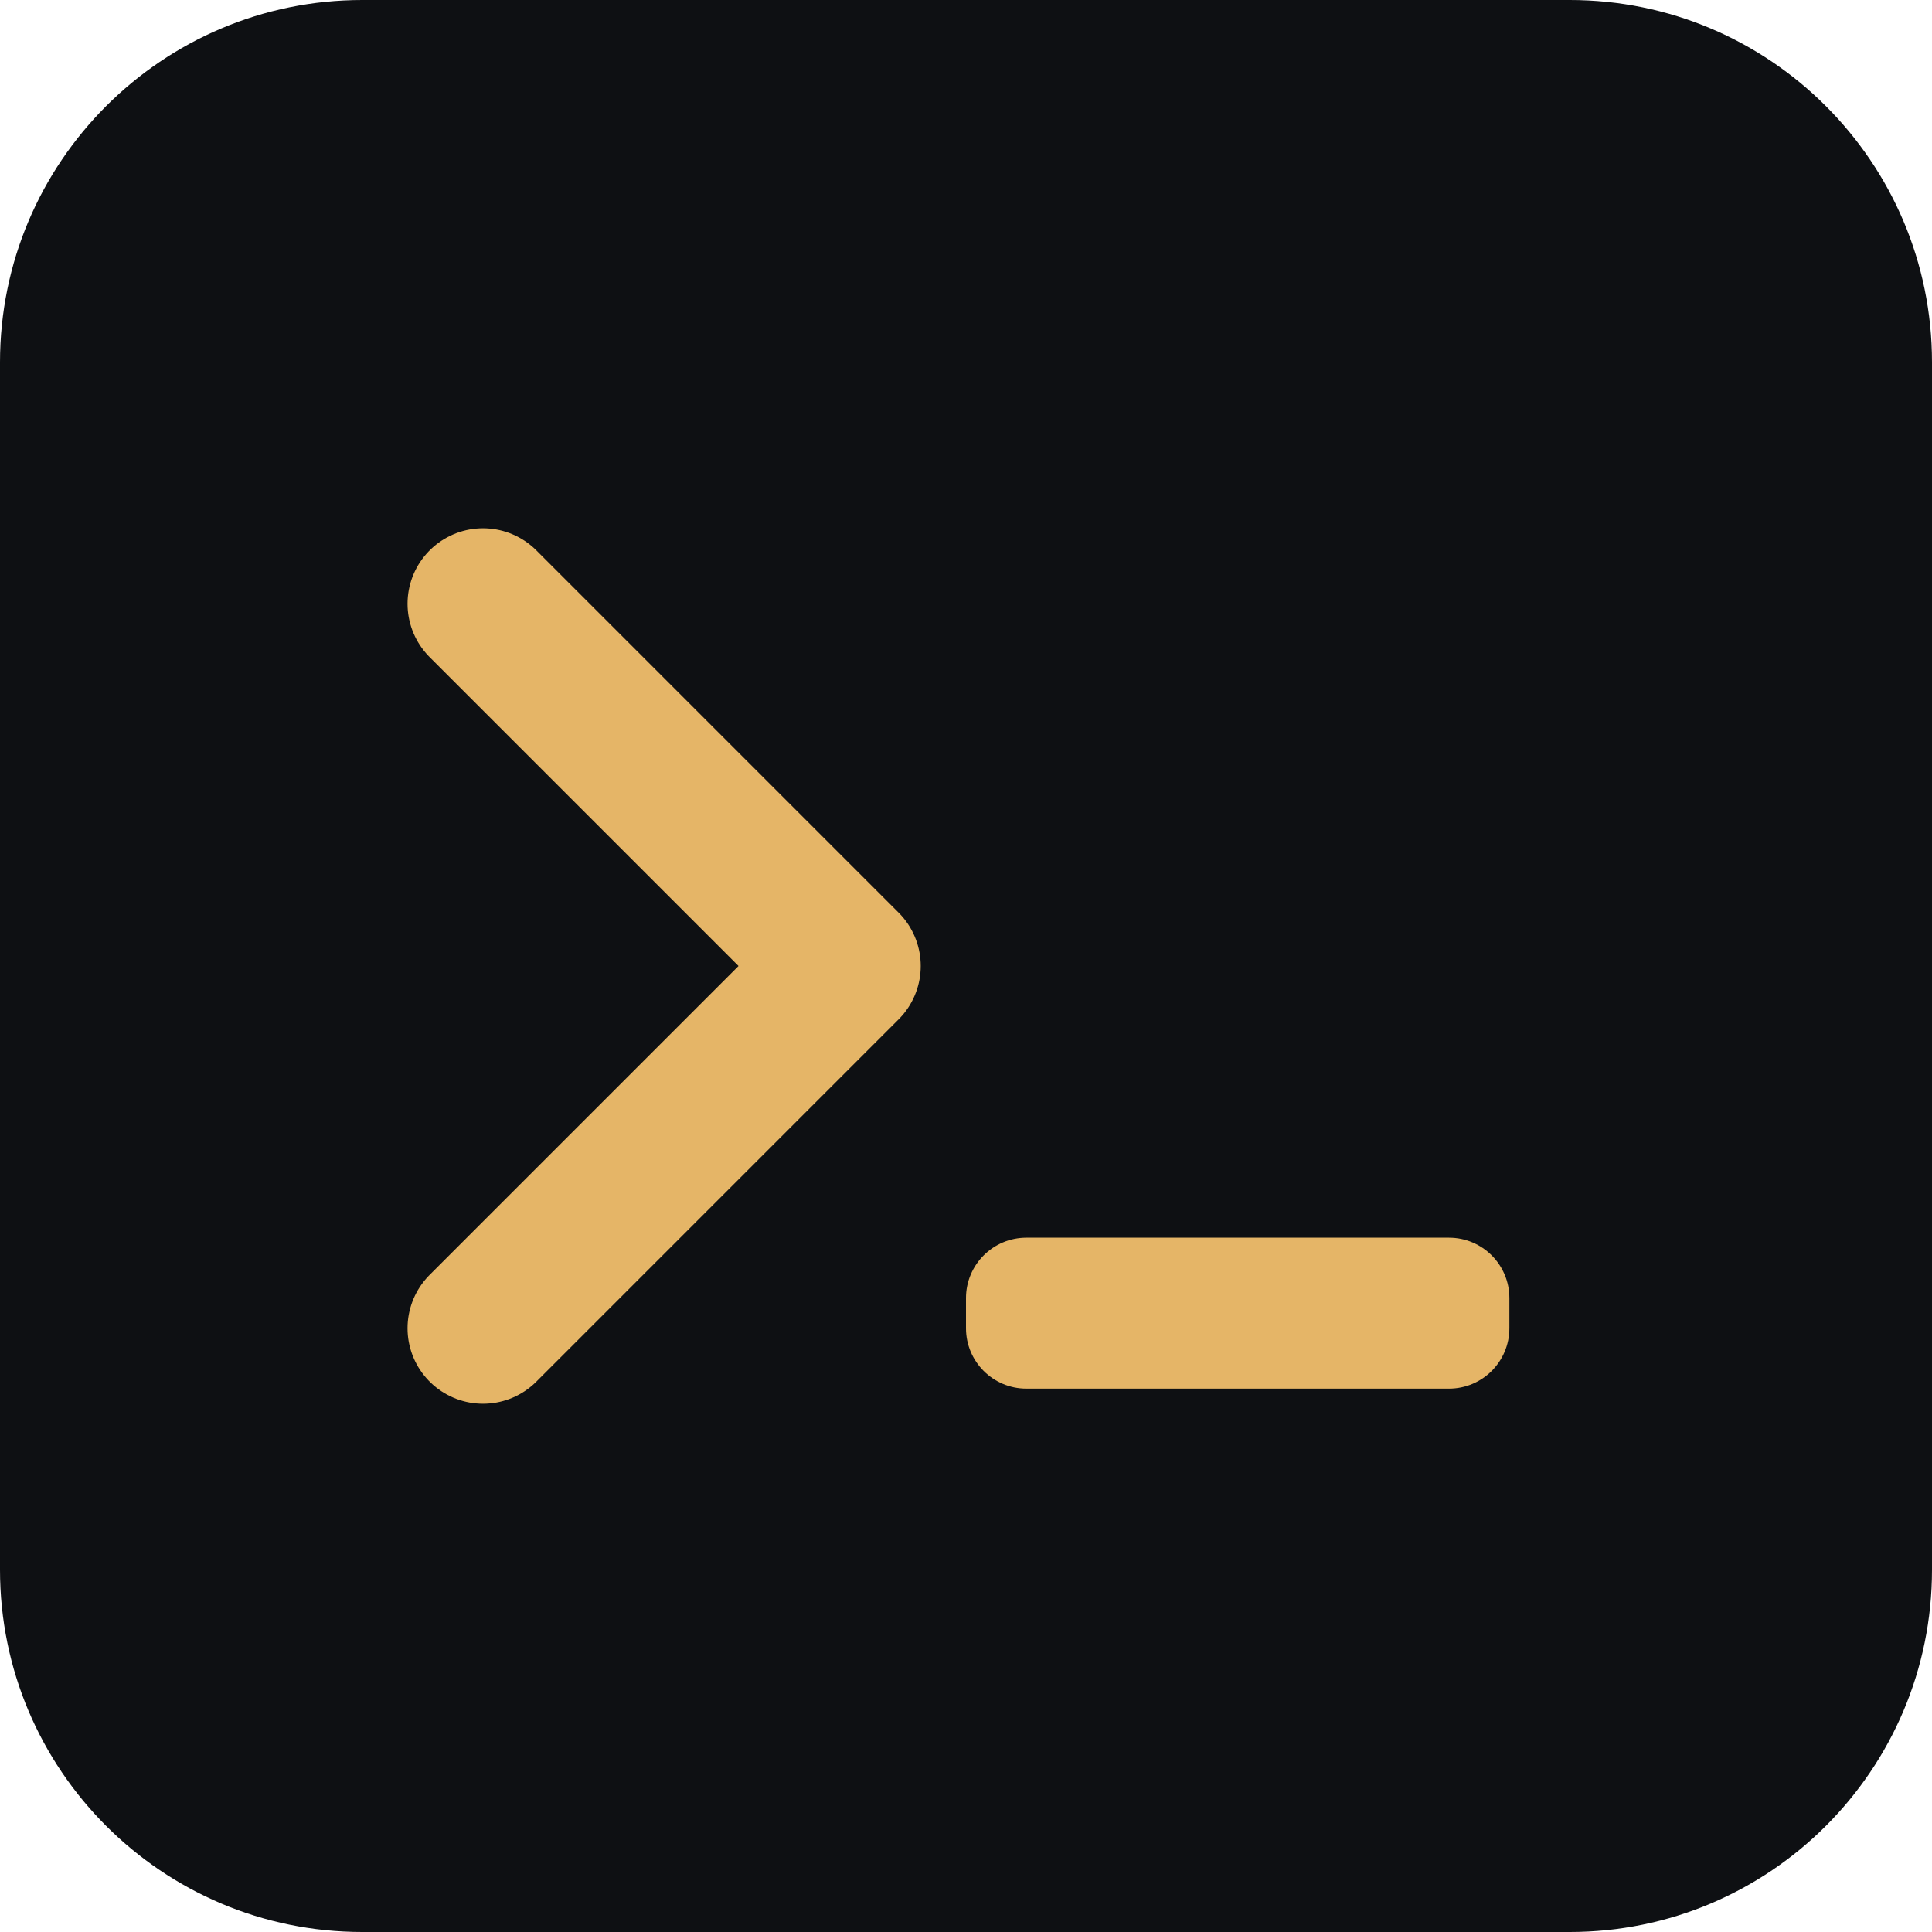
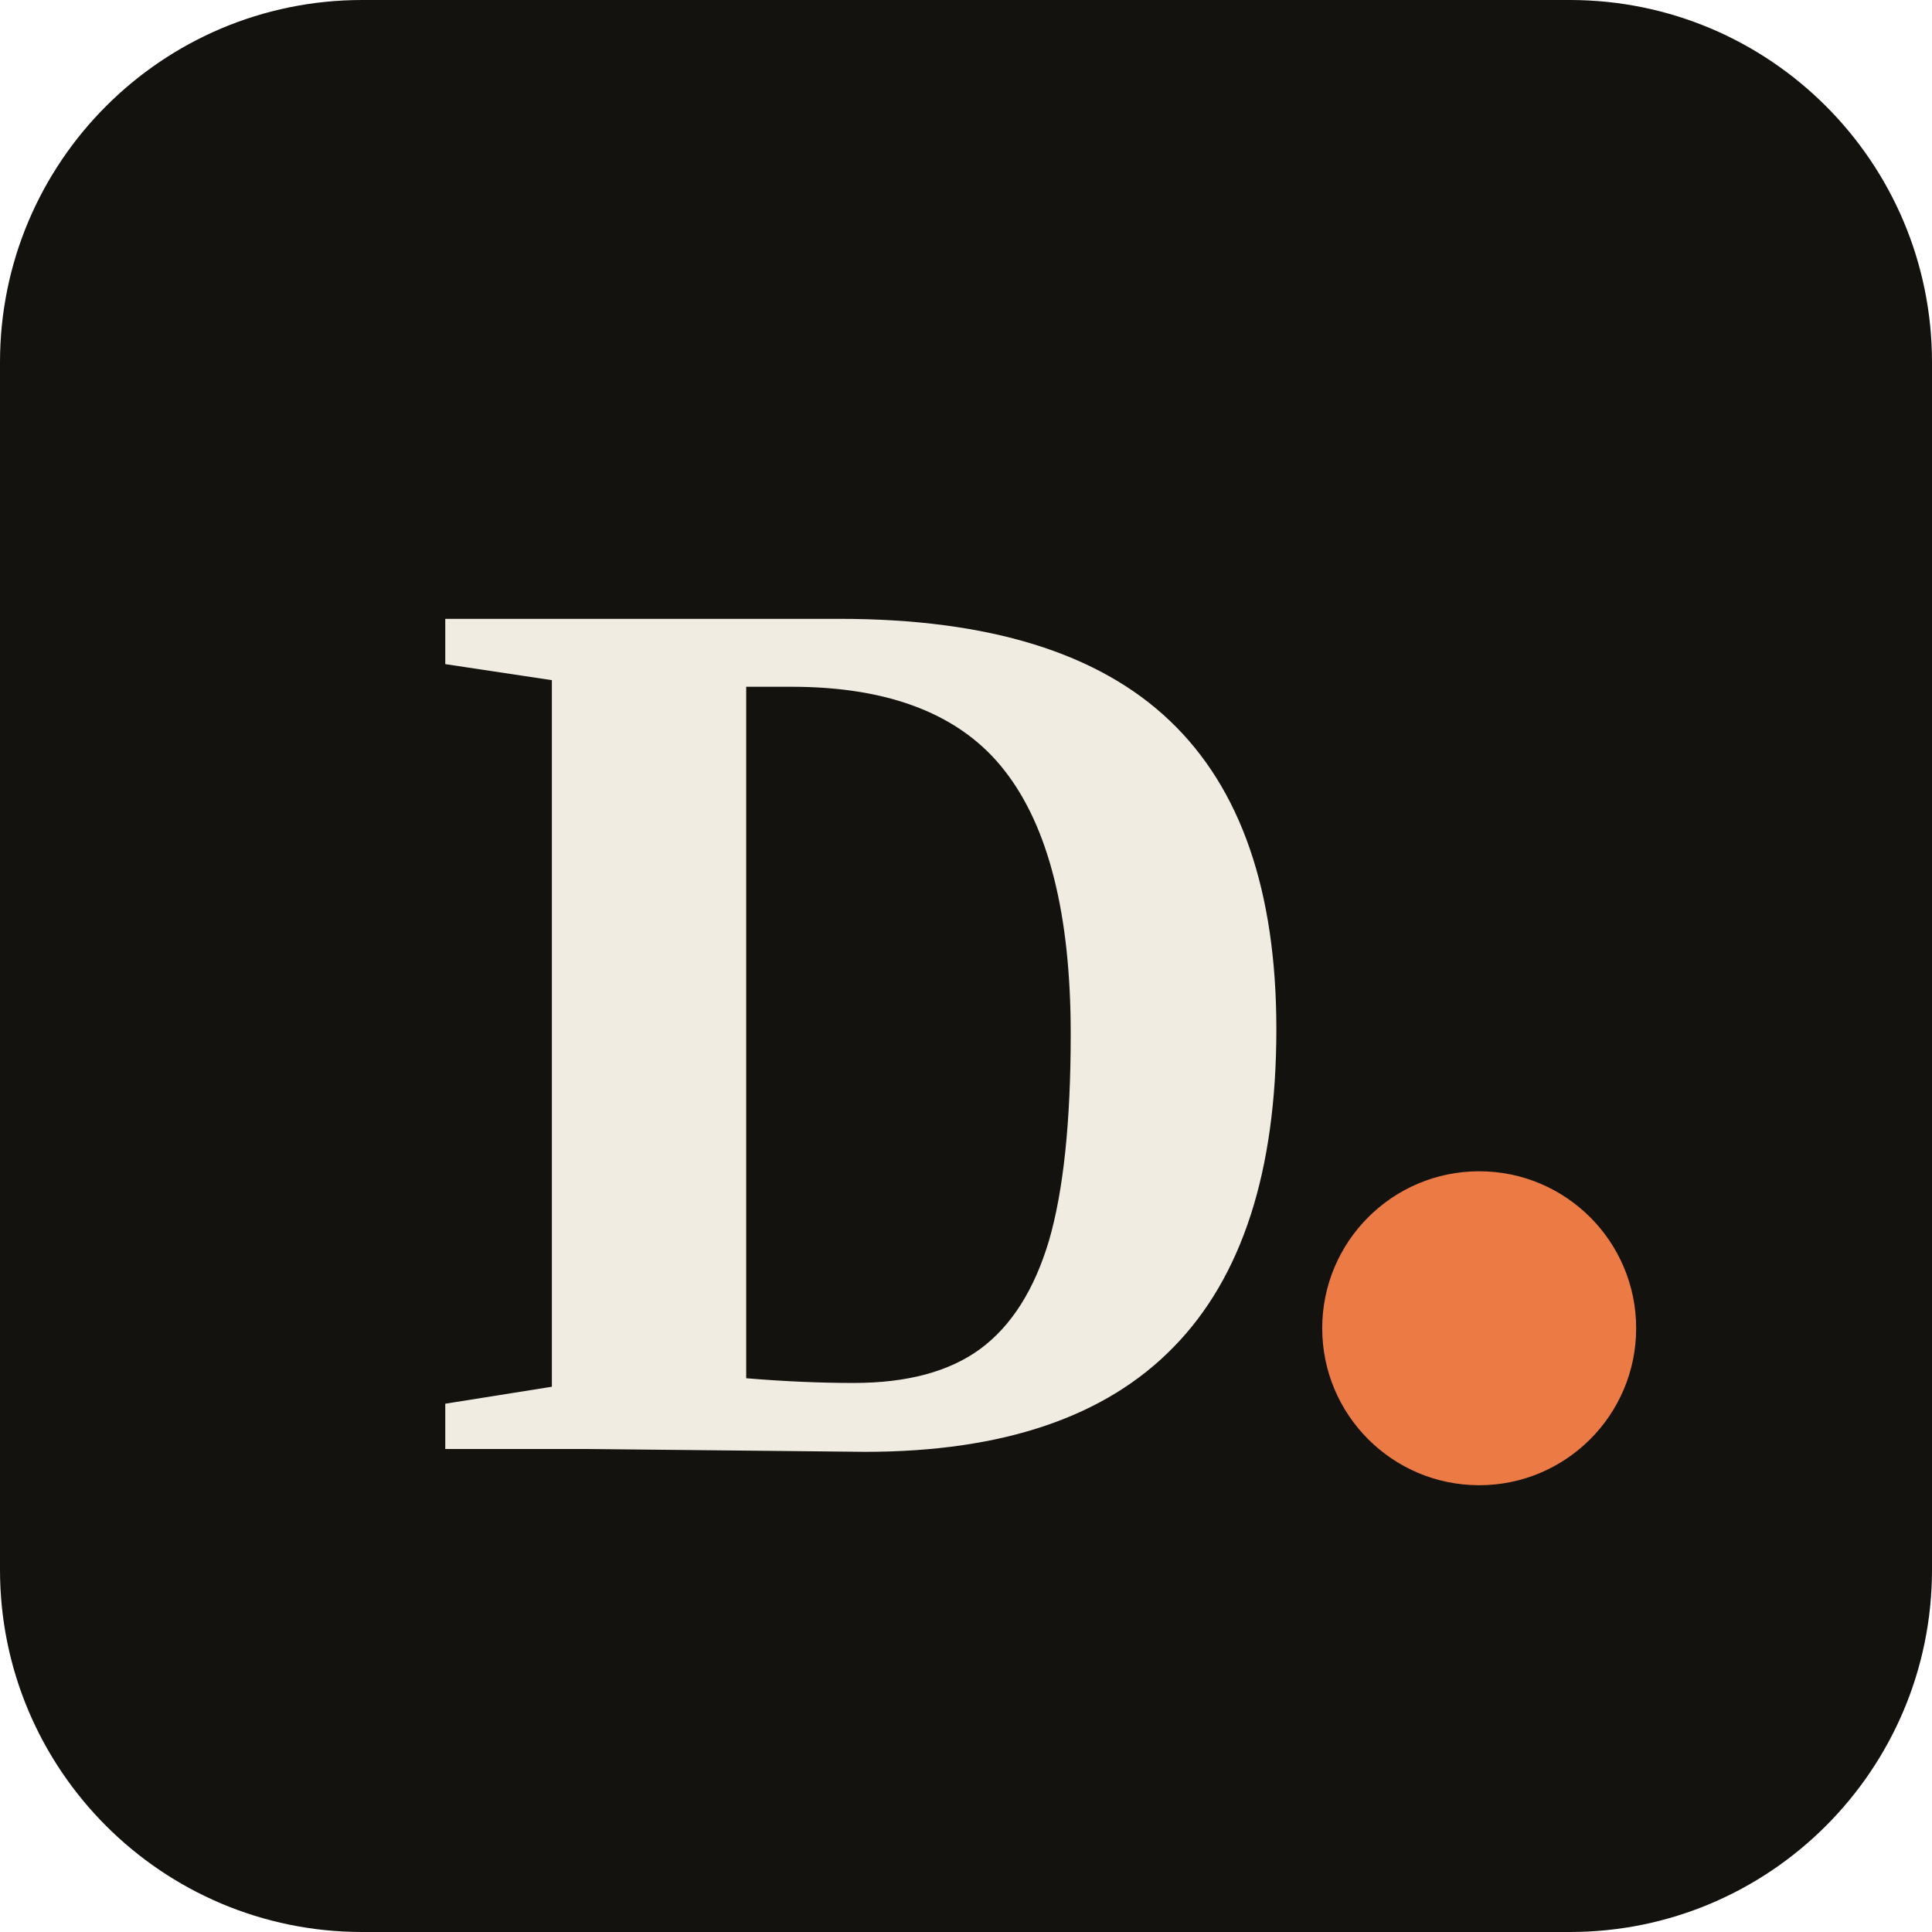
<svg xmlns="http://www.w3.org/2000/svg" viewBox="0 0 32 32">
-   <rect width="32" height="32" rx="6" fill="#0e1013" />
-   <path d="M8 10l6 6-6 6" fill="none" stroke="#e5b567" stroke-width="2.5" stroke-linecap="round" stroke-linejoin="round" />
-   <rect x="16" y="20.5" width="9" height="2.5" rx="1" fill="#e5b567" />
+   <rect width="32" height="32" rx="6" fill="#13120f" />
+   <text x="7" y="24" font-family="Georgia, 'Times New Roman', serif" font-size="21" font-weight="600" fill="#f1ece2">D</text>
+   <circle cx="24.5" cy="22" r="2.6" fill="#ec7a45" />
</svg>
